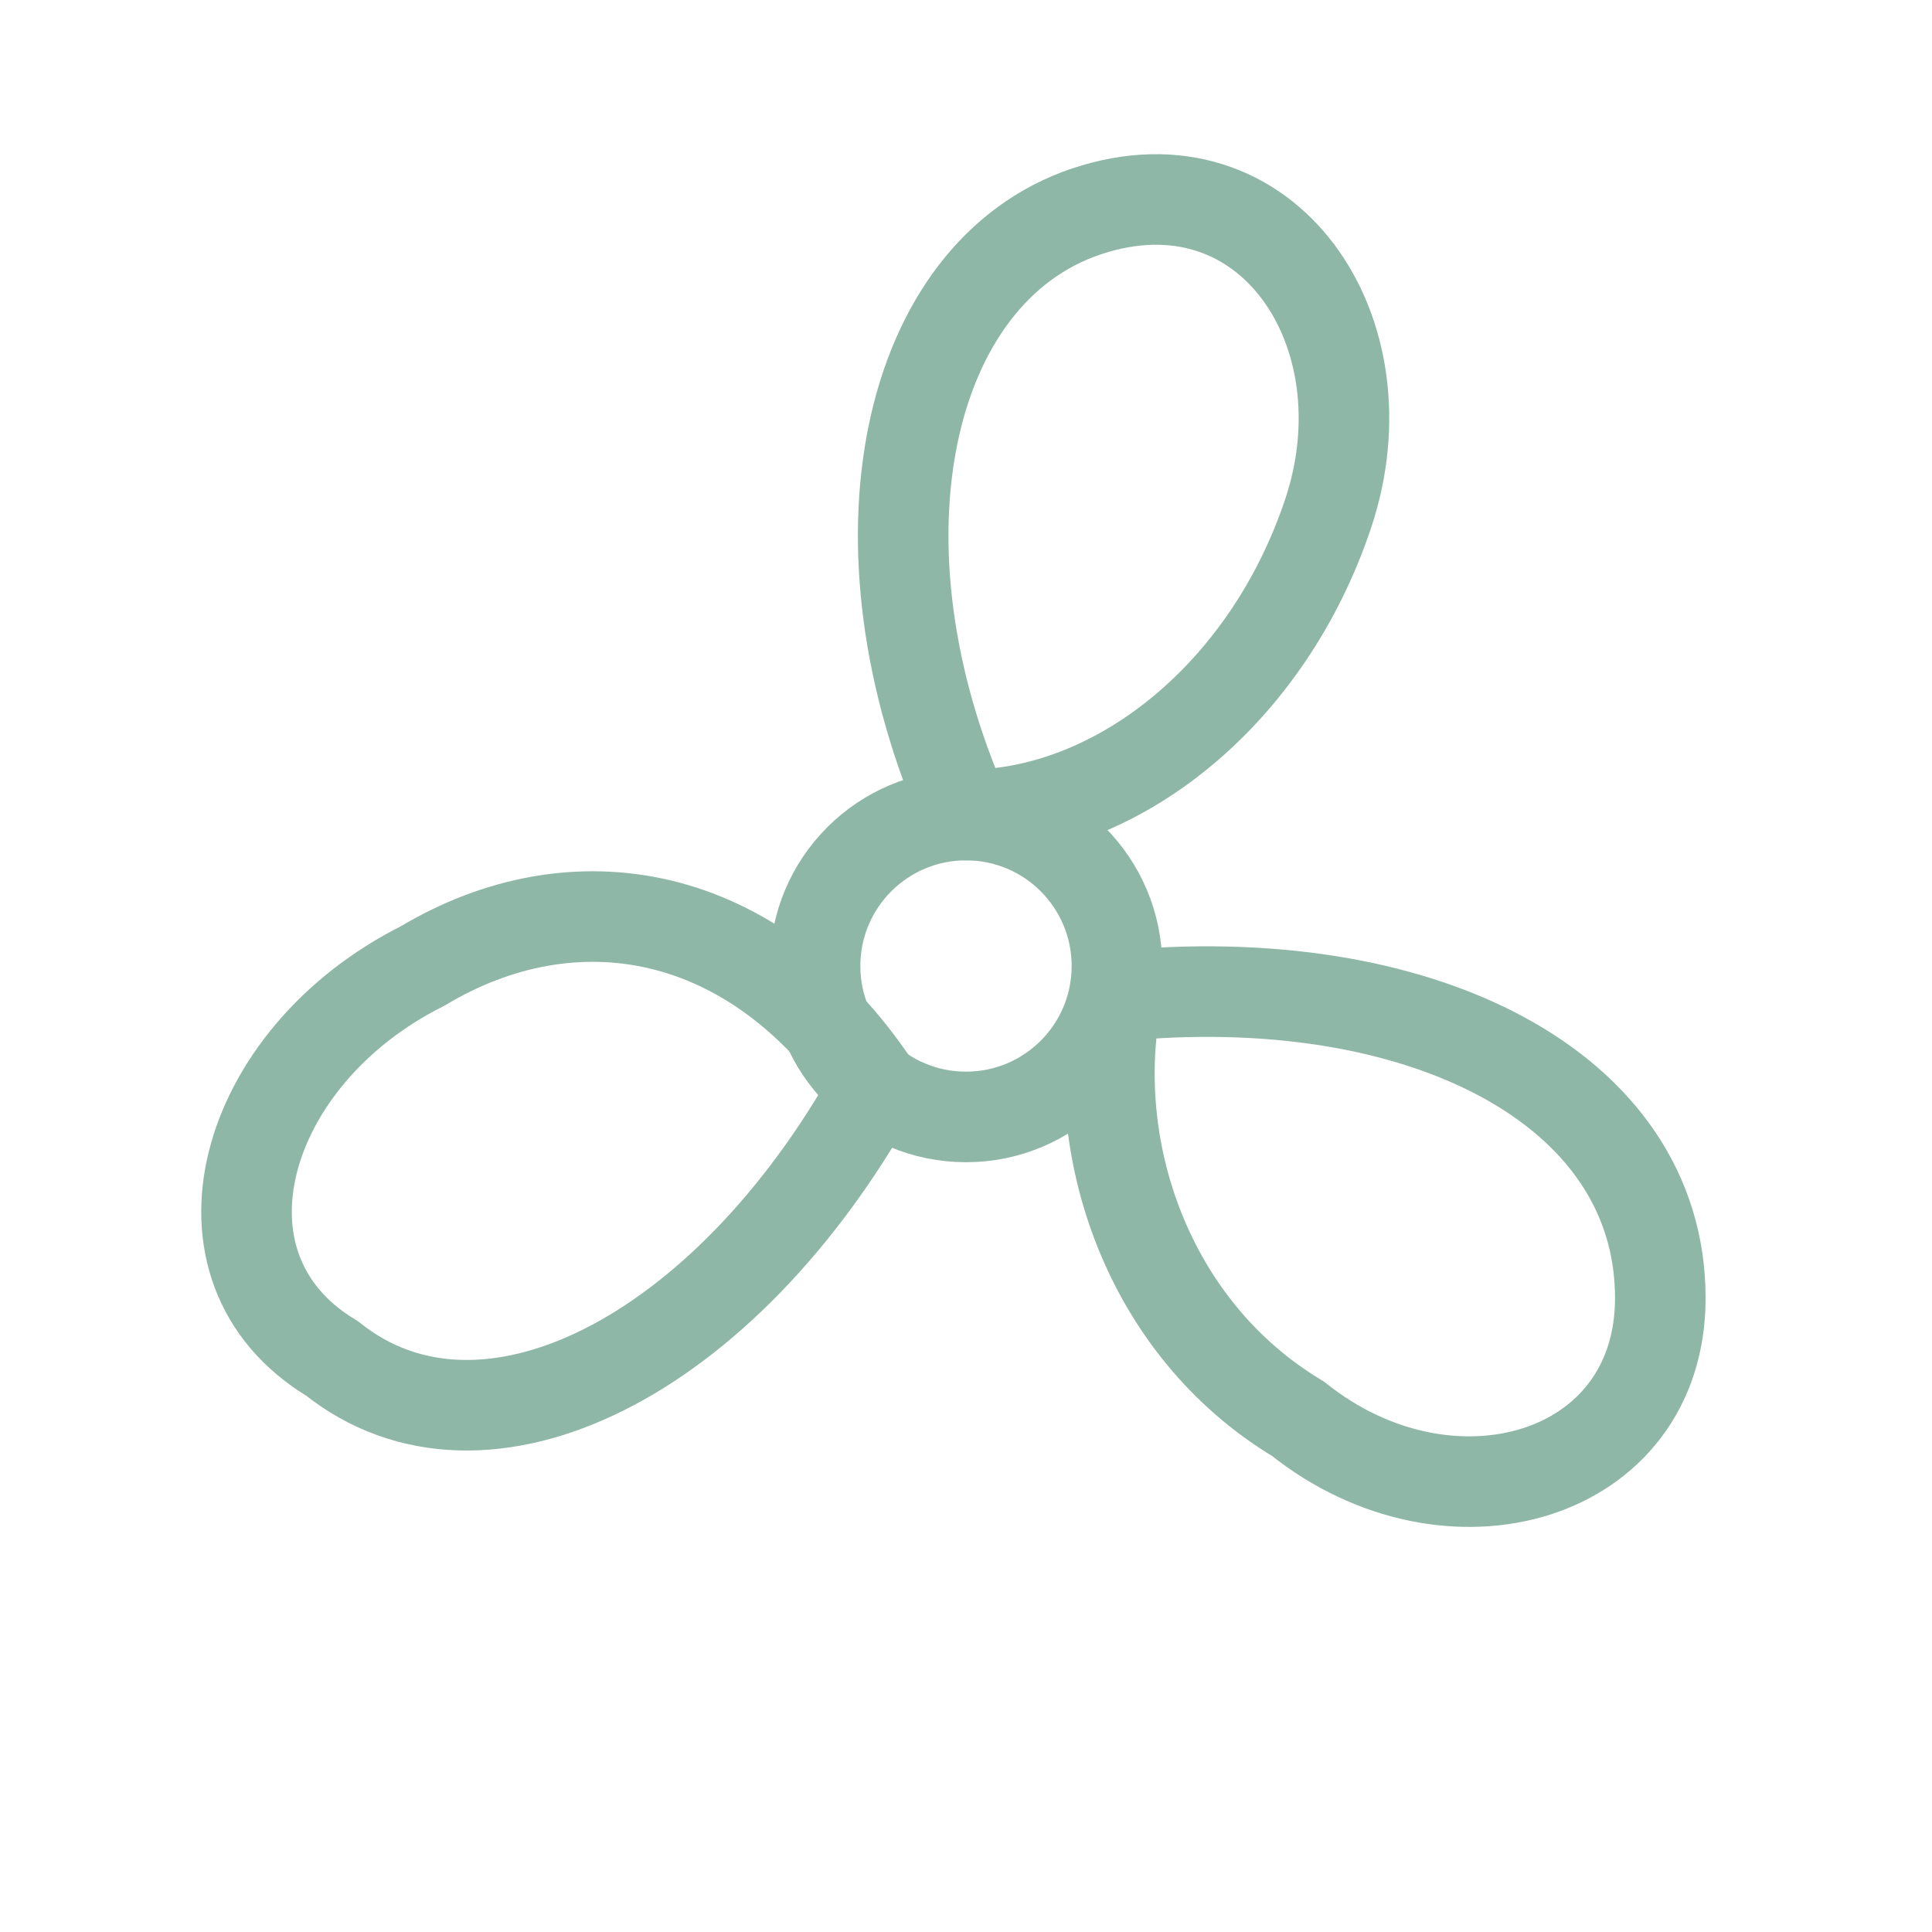
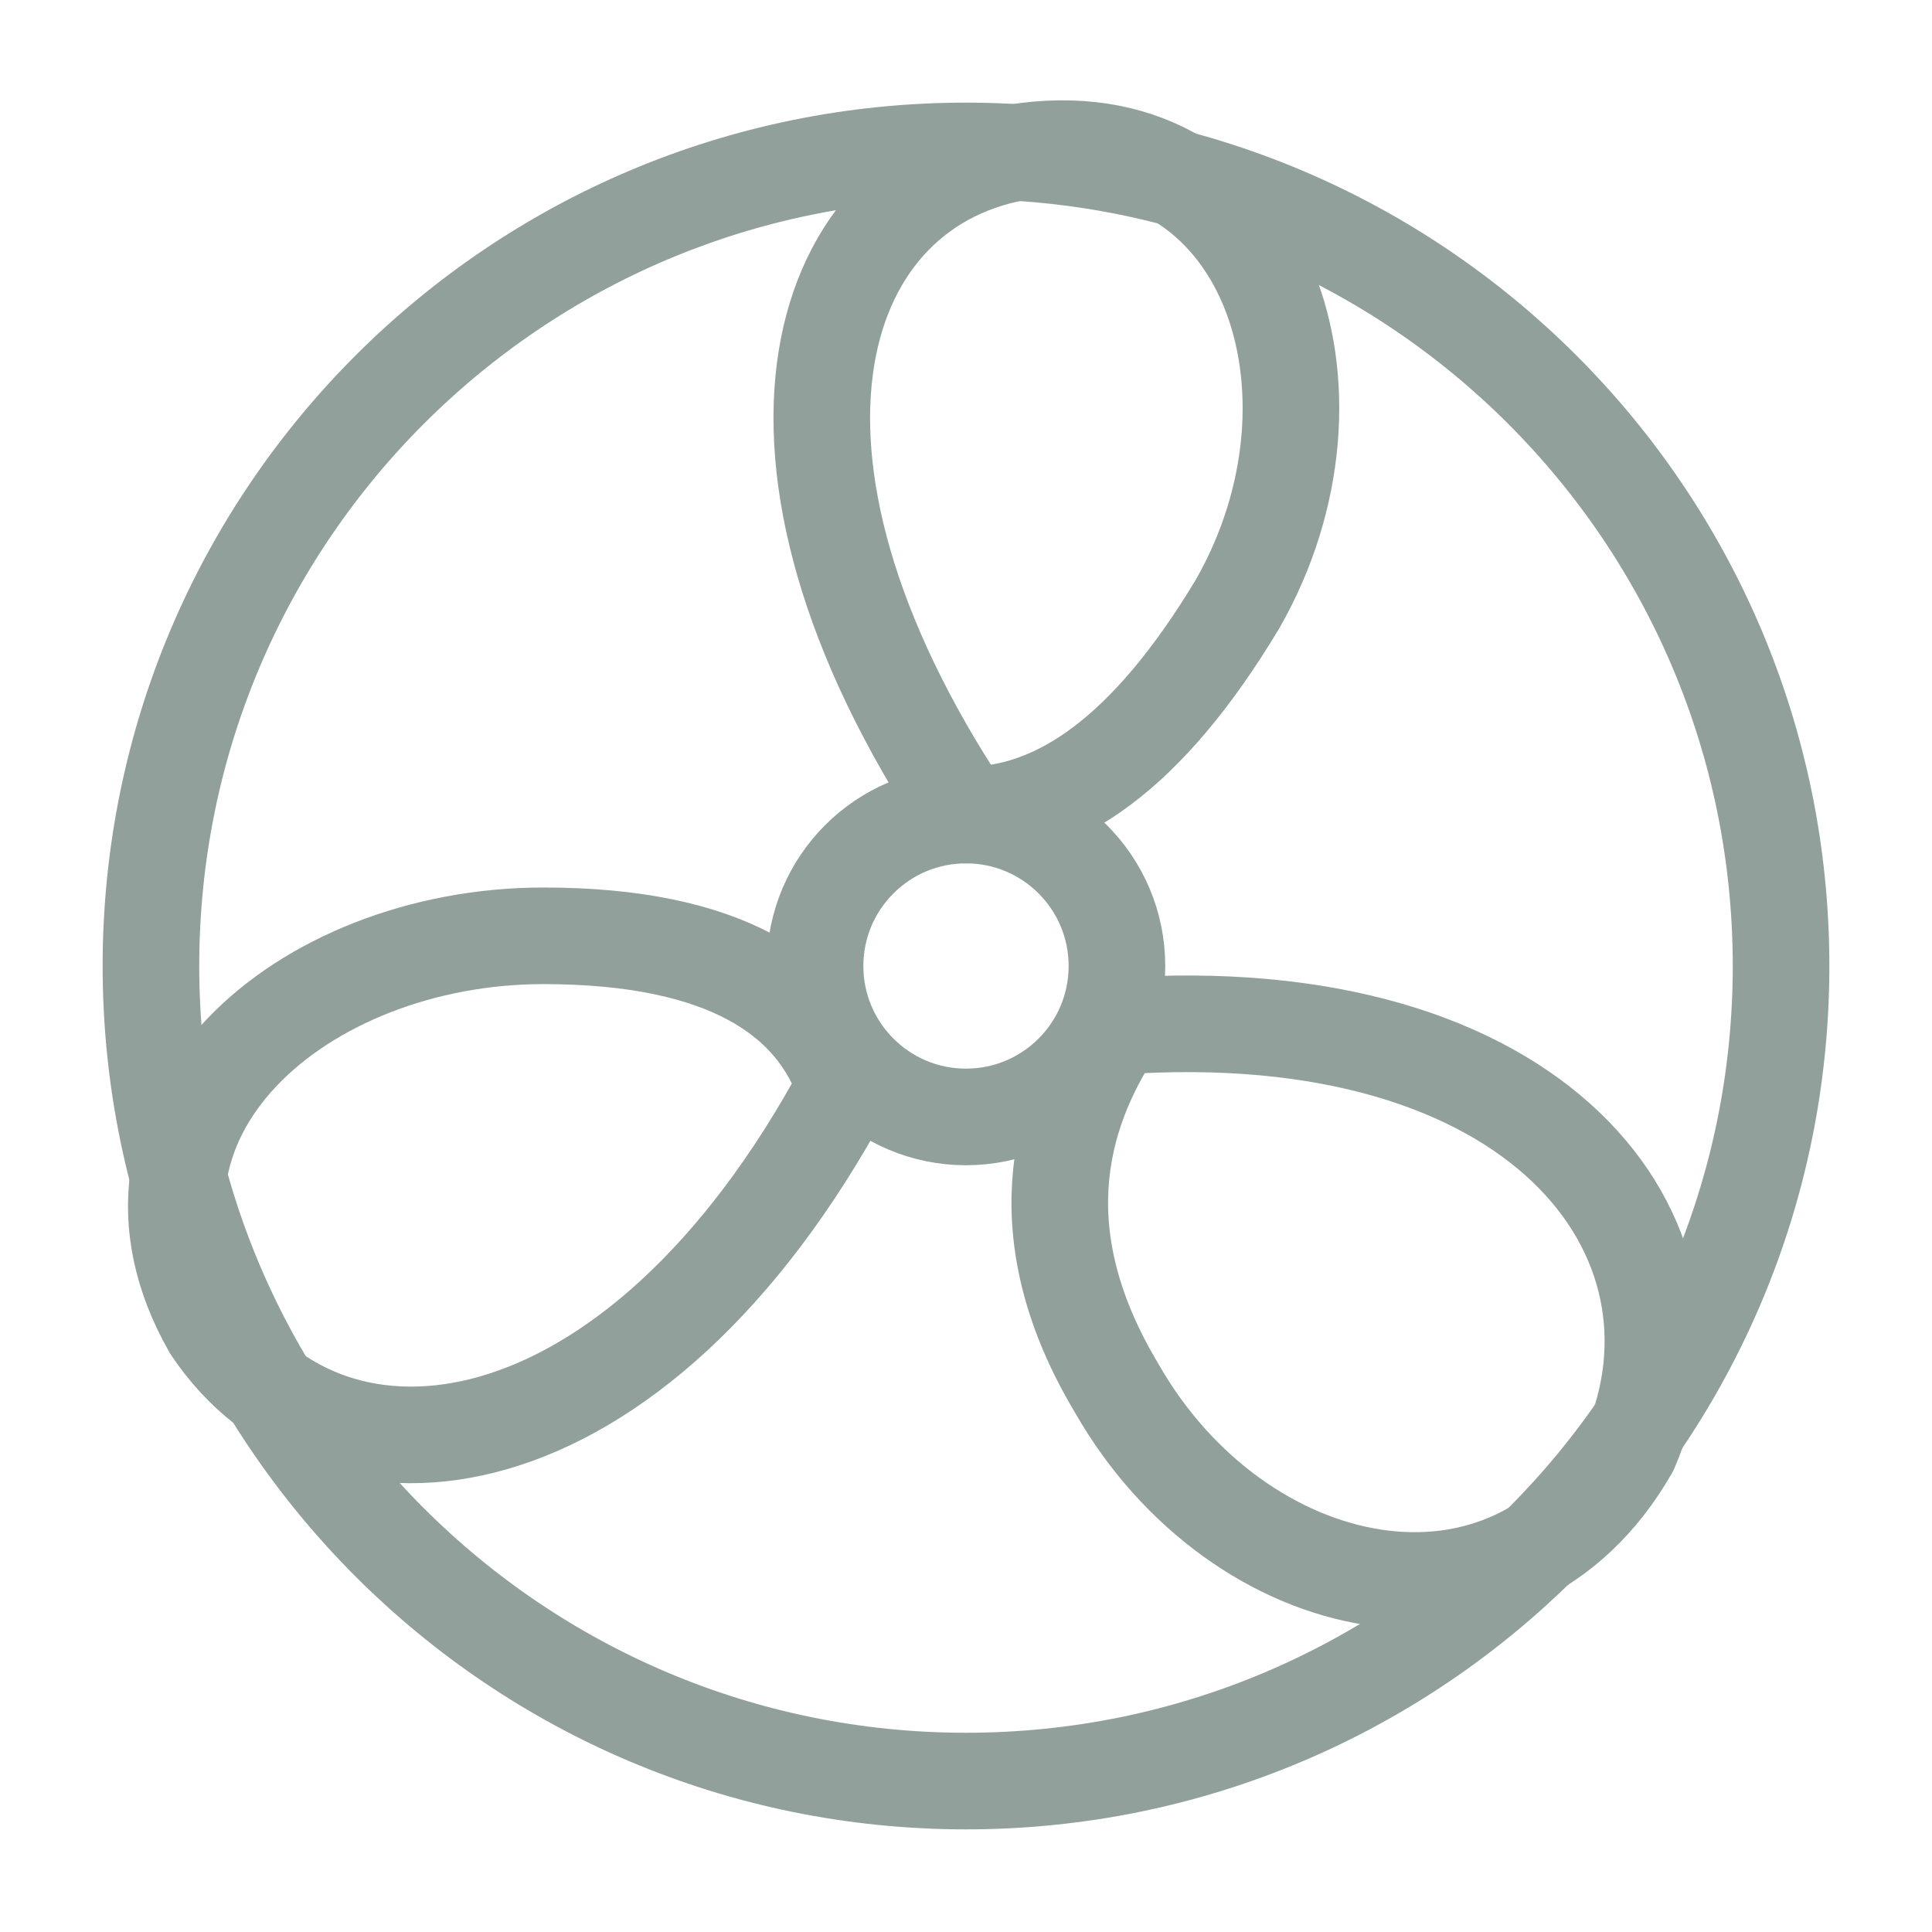
- <svg xmlns="http://www.w3.org/2000/svg" viewBox="0 0 64 64" fill="none" stroke="#8fb7a8" stroke-width="3" stroke-linecap="round" stroke-linejoin="round">
+ <svg xmlns="http://www.w3.org/2000/svg" viewBox="0 0 64 64" fill="none" stroke="#91a09b" stroke-width="3.2" stroke-linecap="round" stroke-linejoin="round">
+   <circle cx="32" cy="32" r="27" />
  <circle cx="32" cy="32" r="5" />
-   <path d="M32 27c-4-9-2-18 4-20 6-2 10 4 8 10-2 6-7 10-12 10Z" />
-   <path d="M37 33c10-1 18 3 18 10 0 6-7 8-12 4-5-3-7-9-6-14Z" />
-   <path d="M29 36c-5 9-13 13-18 9-5-3-3-10 3-13 5-3 11-2 15 4Z" />
+   <path d="M32 27c-8-12-5-21 2-22 8-1 11 8 7 15-3 5-6 7-9 7Z" />
+   <path d="M37 34c14-1 20 7 17 14-4 7-13 5-17-2-3-5-2-9 0-12Z" />
+   <path d="M28 36c-7 13-17 14-21 8-4-7 3-13 11-13 6 0 9 2 10 5Z" />
</svg>
